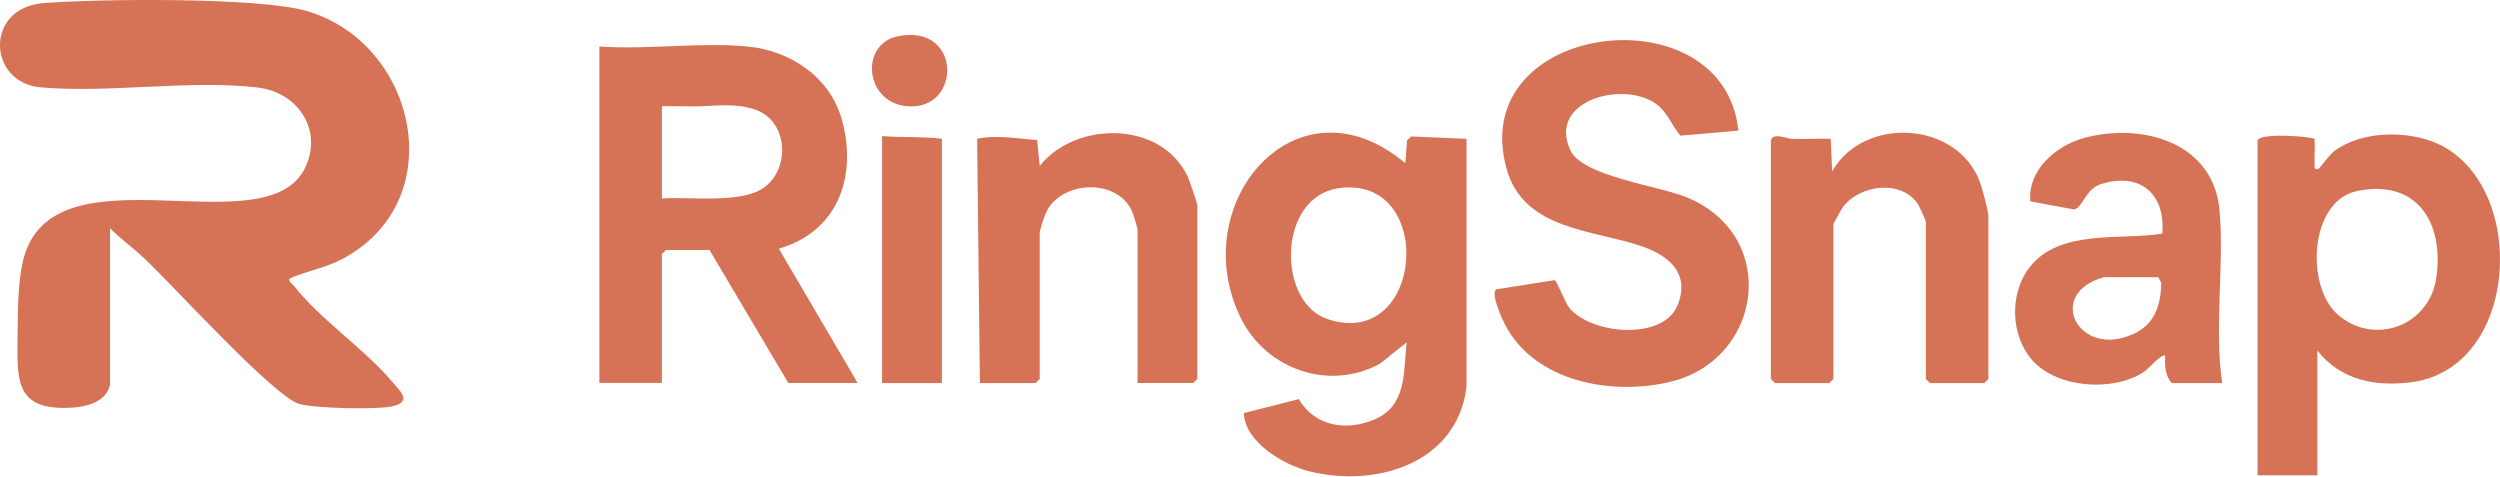
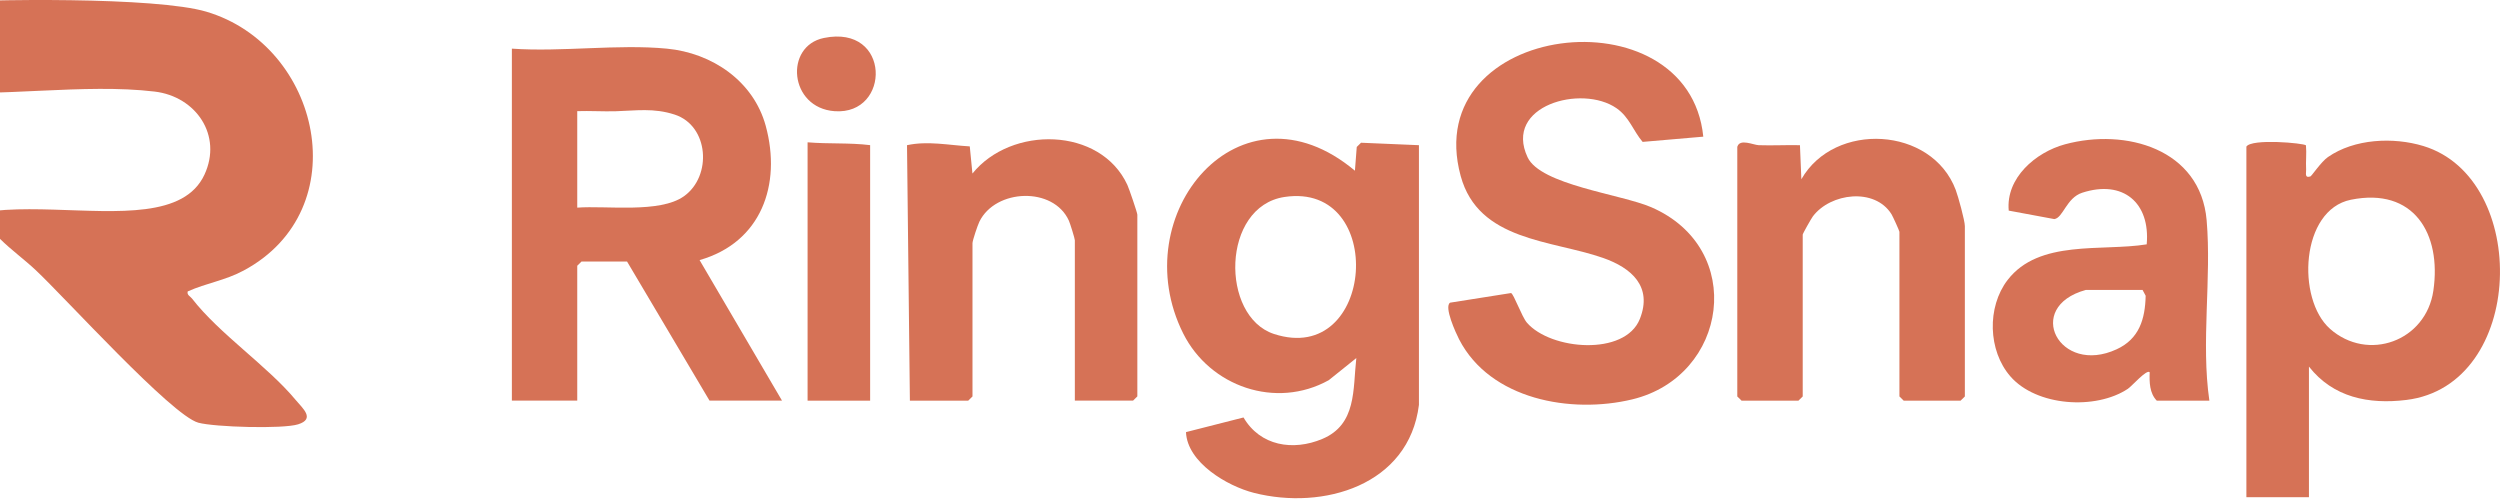
- <svg xmlns="http://www.w3.org/2000/svg" id="Layer_2" viewBox="0 0 500.01 95.26">
+ <svg xmlns="http://www.w3.org/2000/svg" id="Layer_2" viewBox="22.01 0 478 95.26">
  <defs>
    <style>.cls-1{fill:#d67256;}</style>
  </defs>
  <g id="Layer_2-2">
    <g id="Layer_1-2">
      <path class="cls-1" d="M22.01,76.88c-.67,3.36-4.38,4.42-7.32,4.63-12.2.86-11.23-5.89-11.16-15.48.03-4.13.1-10.03,1.12-14.08,5.94-23.46,48.75-2.01,56.45-18.55,3.49-7.51-1.61-14.95-9.52-15.89-13.47-1.61-29.75,1.17-43.46-.04C-2.49,16.53-3.12,1.55,8.69.62,19.48-.23,51.87-.61,61.45,2.23c21.93,6.5,28.92,37.83,7.14,49.5-3.6,1.93-7.08,2.37-10.69,3.99-.19.7.48.92.81,1.35,5.26,6.79,14.42,12.89,19.85,19.42,1.32,1.59,3.77,3.6.45,4.64-2.93.92-15.93.54-19.08-.31-5.11-1.39-25.54-23.98-31.11-29.19-2.13-2-4.7-3.87-6.81-5.96v31.21Z" />
      <path class="cls-1" d="M149.51,9.3c8.64.82,16.57,6.19,18.91,14.77,3.06,11.25-.87,22.29-12.65,25.66l15.76,26.87h-13.86l-15.77-26.6h-8.7l-.82.81v25.78h-12.5V9.3c9.53.67,20.24-.9,29.63,0ZM132.38,39.7c5.56-.42,15.75,1.12,20.39-2.17,5.44-3.86,4.78-13.49-1.76-15.62-4.01-1.31-7.41-.75-11.27-.64-2.45.07-4.92-.1-7.36-.02v18.45Z" />
      <path class="cls-1" d="M293.31,77.42c-1.92,15.38-18.29,20.18-31.53,16.82-5.13-1.3-12.77-5.8-13.01-11.62l11-2.8c3.19,5.46,9.47,6.45,15.05,4.11,6.62-2.78,5.84-9.45,6.52-15.47l-5.27,4.23c-10.11,5.62-22.73,1.23-27.82-8.91-11.41-22.75,10.89-49.52,32.82-31.14l.35-4.54.82-.81,11.07.47v49.66h0ZM267.61,37.66c-12.09,1.82-12.29,22.82-2.03,26.19,19.36,6.34,21.71-29.15,2.03-26.19Z" />
      <path class="cls-1" d="M347.68,26.13l-11.6,1c-1.81-2.13-2.54-4.73-4.98-6.43-6.64-4.63-21.66-.51-17.01,9.38,2.48,5.28,17.89,7.06,23.62,9.53,18.3,7.91,14.68,32.34-3.61,36.75-11.71,2.82-27.17.05-33.11-11.48-.6-1.17-2.94-6.24-1.72-7.01l11.65-1.84c.52.16,2.06,4.54,3.04,5.67,4.55,5.25,18.75,6.43,21.59-.72,2.46-6.2-1.6-9.76-7.02-11.66-9.86-3.45-23.84-3.19-27.24-15.68-8.02-29.48,43.59-35.54,46.39-7.5h0Z" />
      <path class="cls-1" d="M463.48,70.09v24.97h-11.96V28.03c.99-1.58,10.97-.67,11.39-.24.14,1.52-.06,3.07.03,4.6.04.69-.35,1.7.81,1.35.24-.07,2.06-2.81,3.36-3.71,5.05-3.51,12.49-3.86,18.25-2.11,20.44,6.21,19.61,45.76-3.26,48.55-7.21.88-13.98-.48-18.61-6.36v-.02ZM467.48,62.85c7.27,6.43,18.38,2.39,19.79-7.28,1.59-10.91-3.76-19.81-15.77-17.38-9.64,1.95-10.4,19-4.01,24.66h-.01Z" />
      <path class="cls-1" d="M354.2,28.03c.48-1.57,3.05-.31,4.08-.27,2.62.09,5.26-.06,7.88,0l.27,6.51c6.33-11.1,24.95-10.08,29.51,2.03.47,1.24,1.75,5.89,1.75,6.93v32.57l-.82.81h-10.87l-.82-.81v-31.48c0-.18-1.26-2.95-1.52-3.37-3.2-5.11-11.64-4.07-15.03.42-.3.4-1.94,3.29-1.94,3.49v30.94l-.82.81h-10.87l-.82-.81V28.03h.02Z" />
      <path class="cls-1" d="M227.52,76.61v-30.67c0-.32-.9-3.22-1.14-3.75-2.97-6.56-14.03-6.11-17.11.19-.33.67-1.32,3.61-1.32,4.11v29.31l-.82.81h-11.15l-.55-48.85c3.97-.86,7.97,0,12,.23l.51,5.19c7.39-9.17,24.46-8.96,29.62,2.17.32.69,1.91,5.33,1.91,5.7v34.74l-.82.81h-11.15.02Z" />
      <path class="cls-1" d="M444.45,76.61h-10.06c-1.4-1.43-1.43-3.56-1.36-5.43-.55-.65-3.41,2.66-4.17,3.16-6.15,4.09-17.48,3.35-22.46-2.37-4.29-4.92-4.51-13.26-.54-18.43,6.01-7.82,18.04-5.43,26.6-6.82.71-7.95-4.51-12.41-12.33-9.87-3.03.98-3.64,4.79-5.33,5.04l-8.72-1.62c-.58-6.23,5.12-11.15,10.76-12.68,11.62-3.14,25.9.88,27.08,14.52.96,11.13-1.1,23.28.52,34.49h0ZM420.8,55.44c-11.89,3.28-5.06,16.42,5.92,11.34,4.33-2,5.44-5.8,5.54-10.23l-.59-1.11h-10.87Z" />
      <path class="cls-1" d="M188.38,27.76v48.85h-11.96V27.21c4.09.34,7.93.05,11.96.54h0Z" />
      <path class="cls-1" d="M179.53,7.26c12.88-2.65,12.85,14.78,2.06,14-8.71-.63-9.65-12.44-2.06-14Z" />
    </g>
  </g>
</svg>
